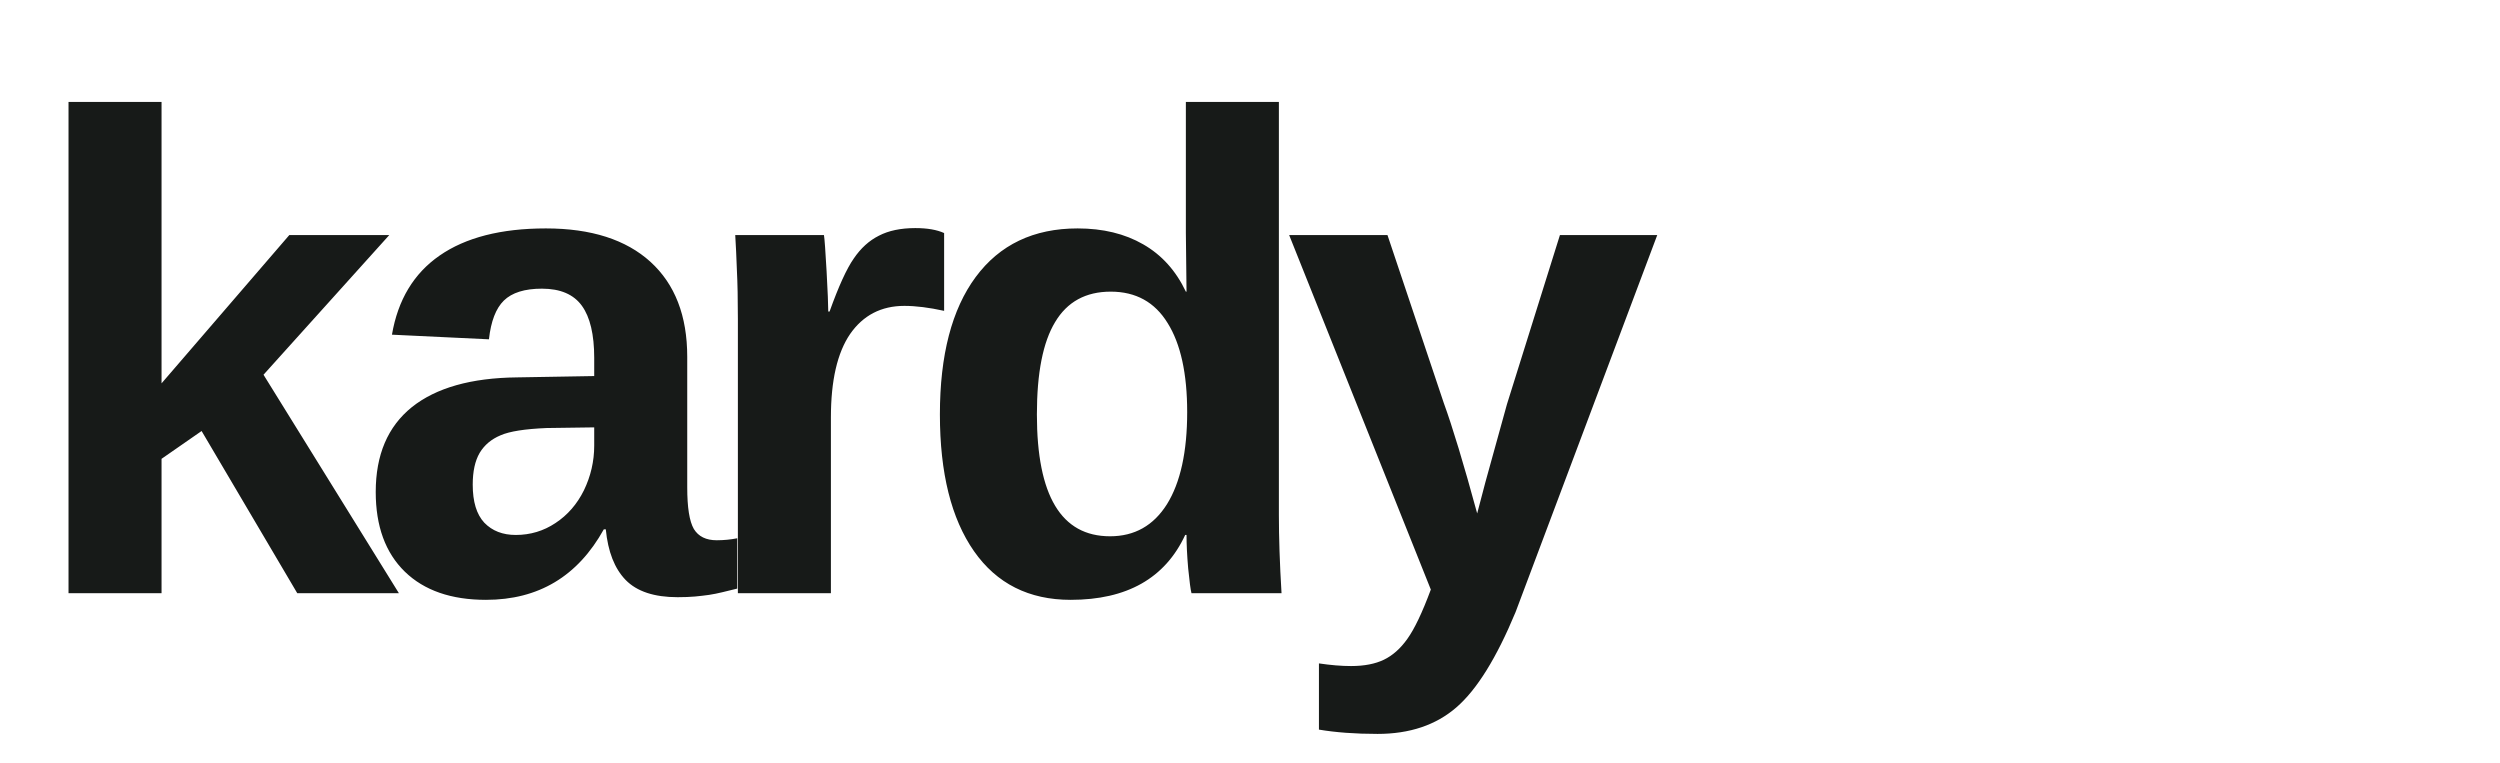
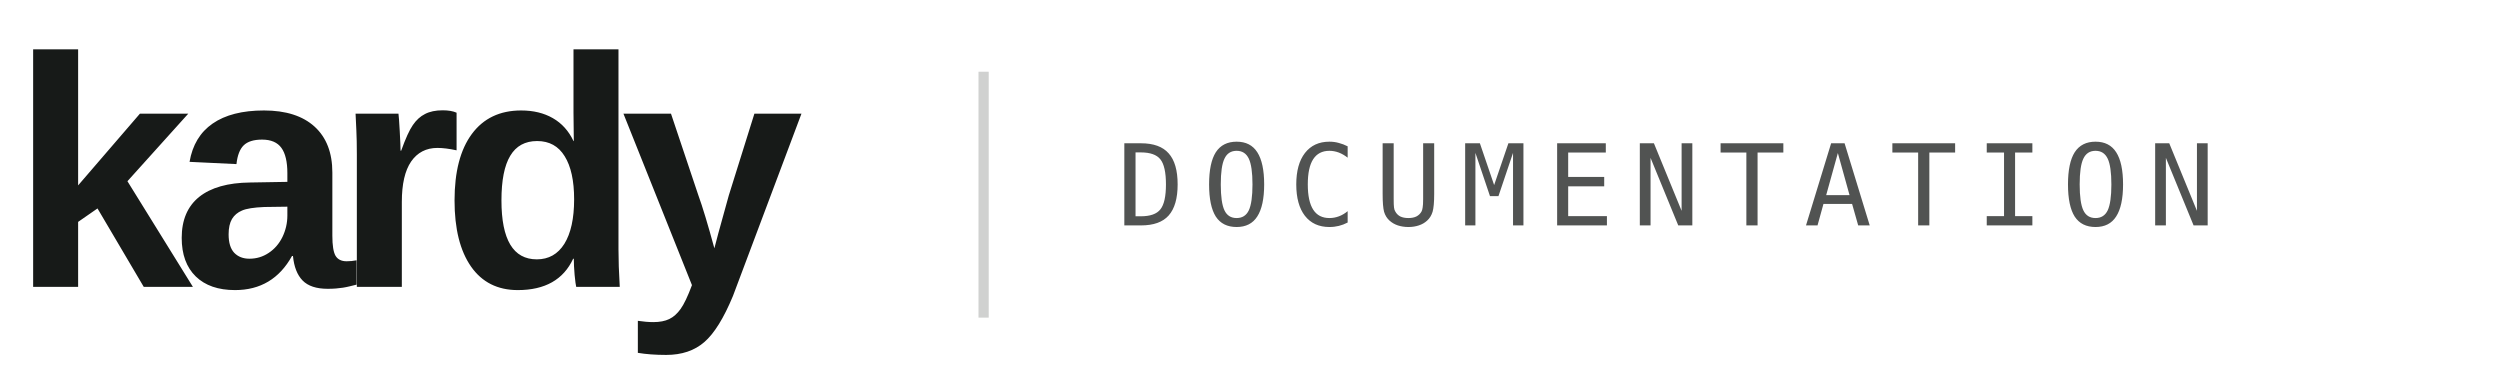
- <svg xmlns="http://www.w3.org/2000/svg" width="118" height="36" viewBox="0 0 118 36">
+ <svg xmlns="http://www.w3.org/2000/svg" width="244" height="36" viewBox="0 0 244 36" role="img" aria-label="Kardy documentation">
  <text x="1" y="28" fill="#171a18" font-family="Arial, Helvetica, sans-serif" font-size="32" font-weight="700" letter-spacing="-2">kardy</text>
+   <path d="M96 7V31" stroke="#171a18" stroke-opacity=".2" />
+   <text x="109" y="22" fill="#171a18" fill-opacity=".75" font-family="ui-monospace, Menlo, Consolas, monospace" font-size="11" letter-spacing="1.76">DOCUMENTATION</text>
</svg>
